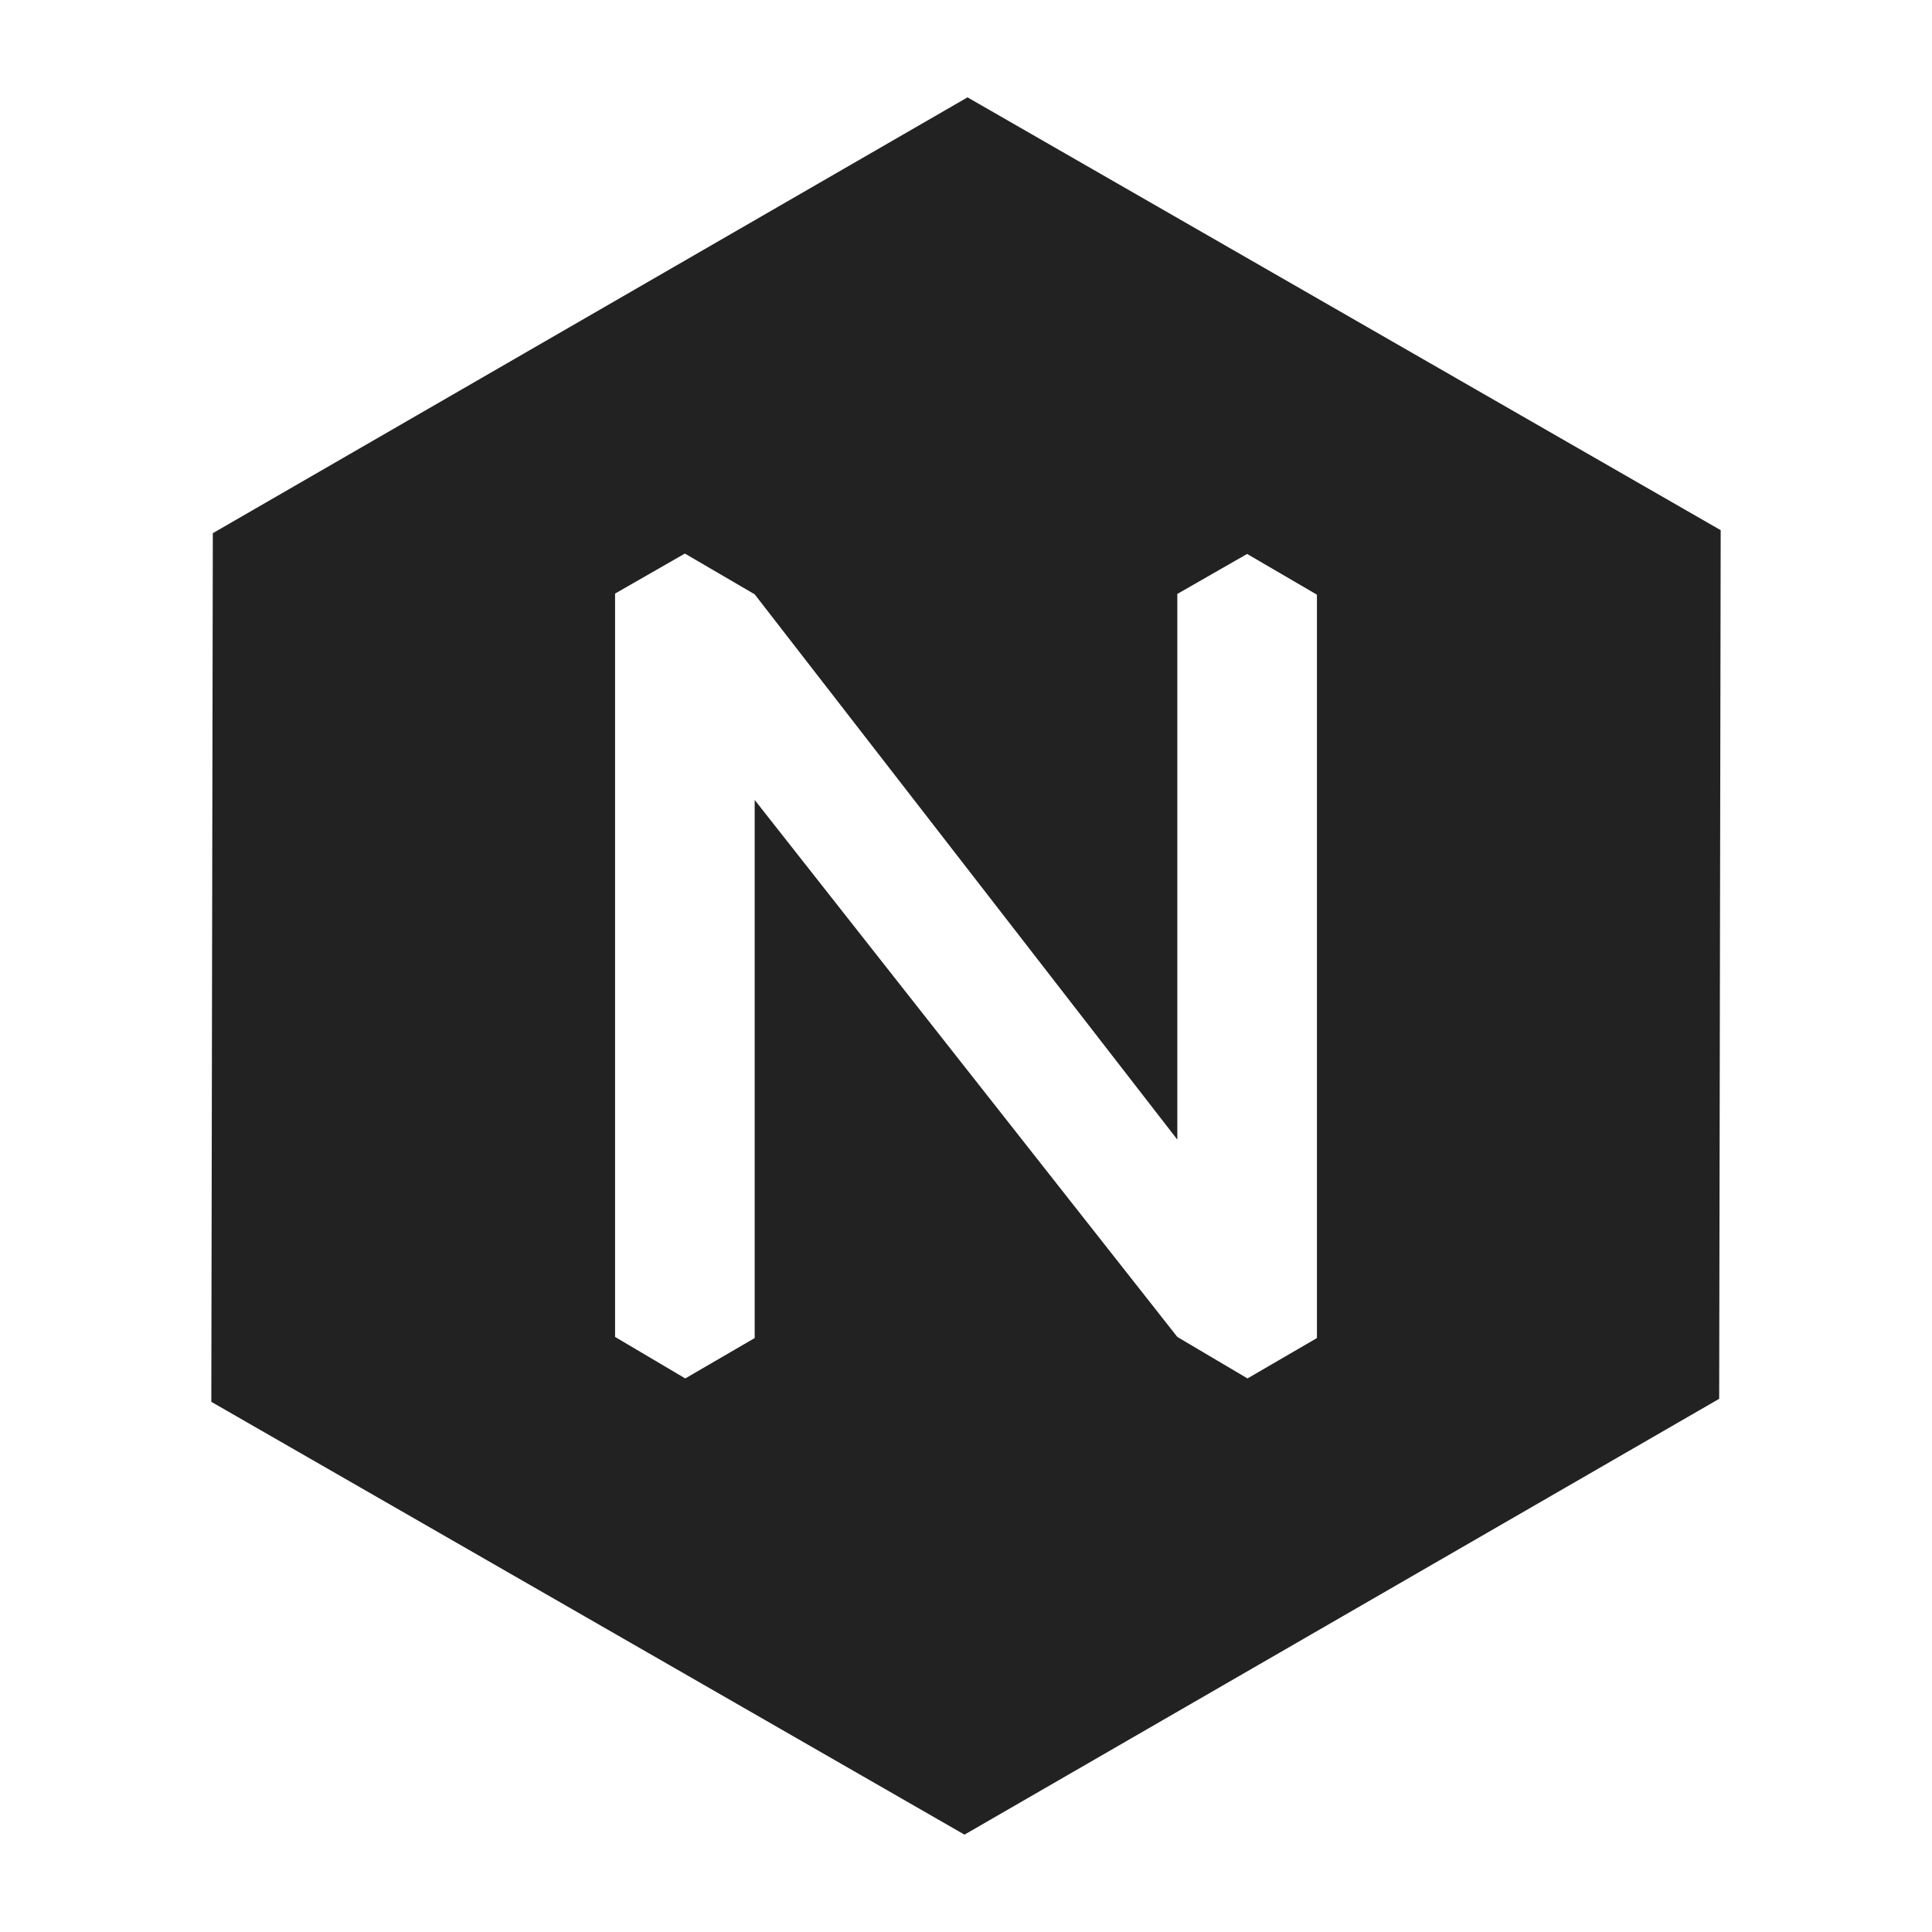
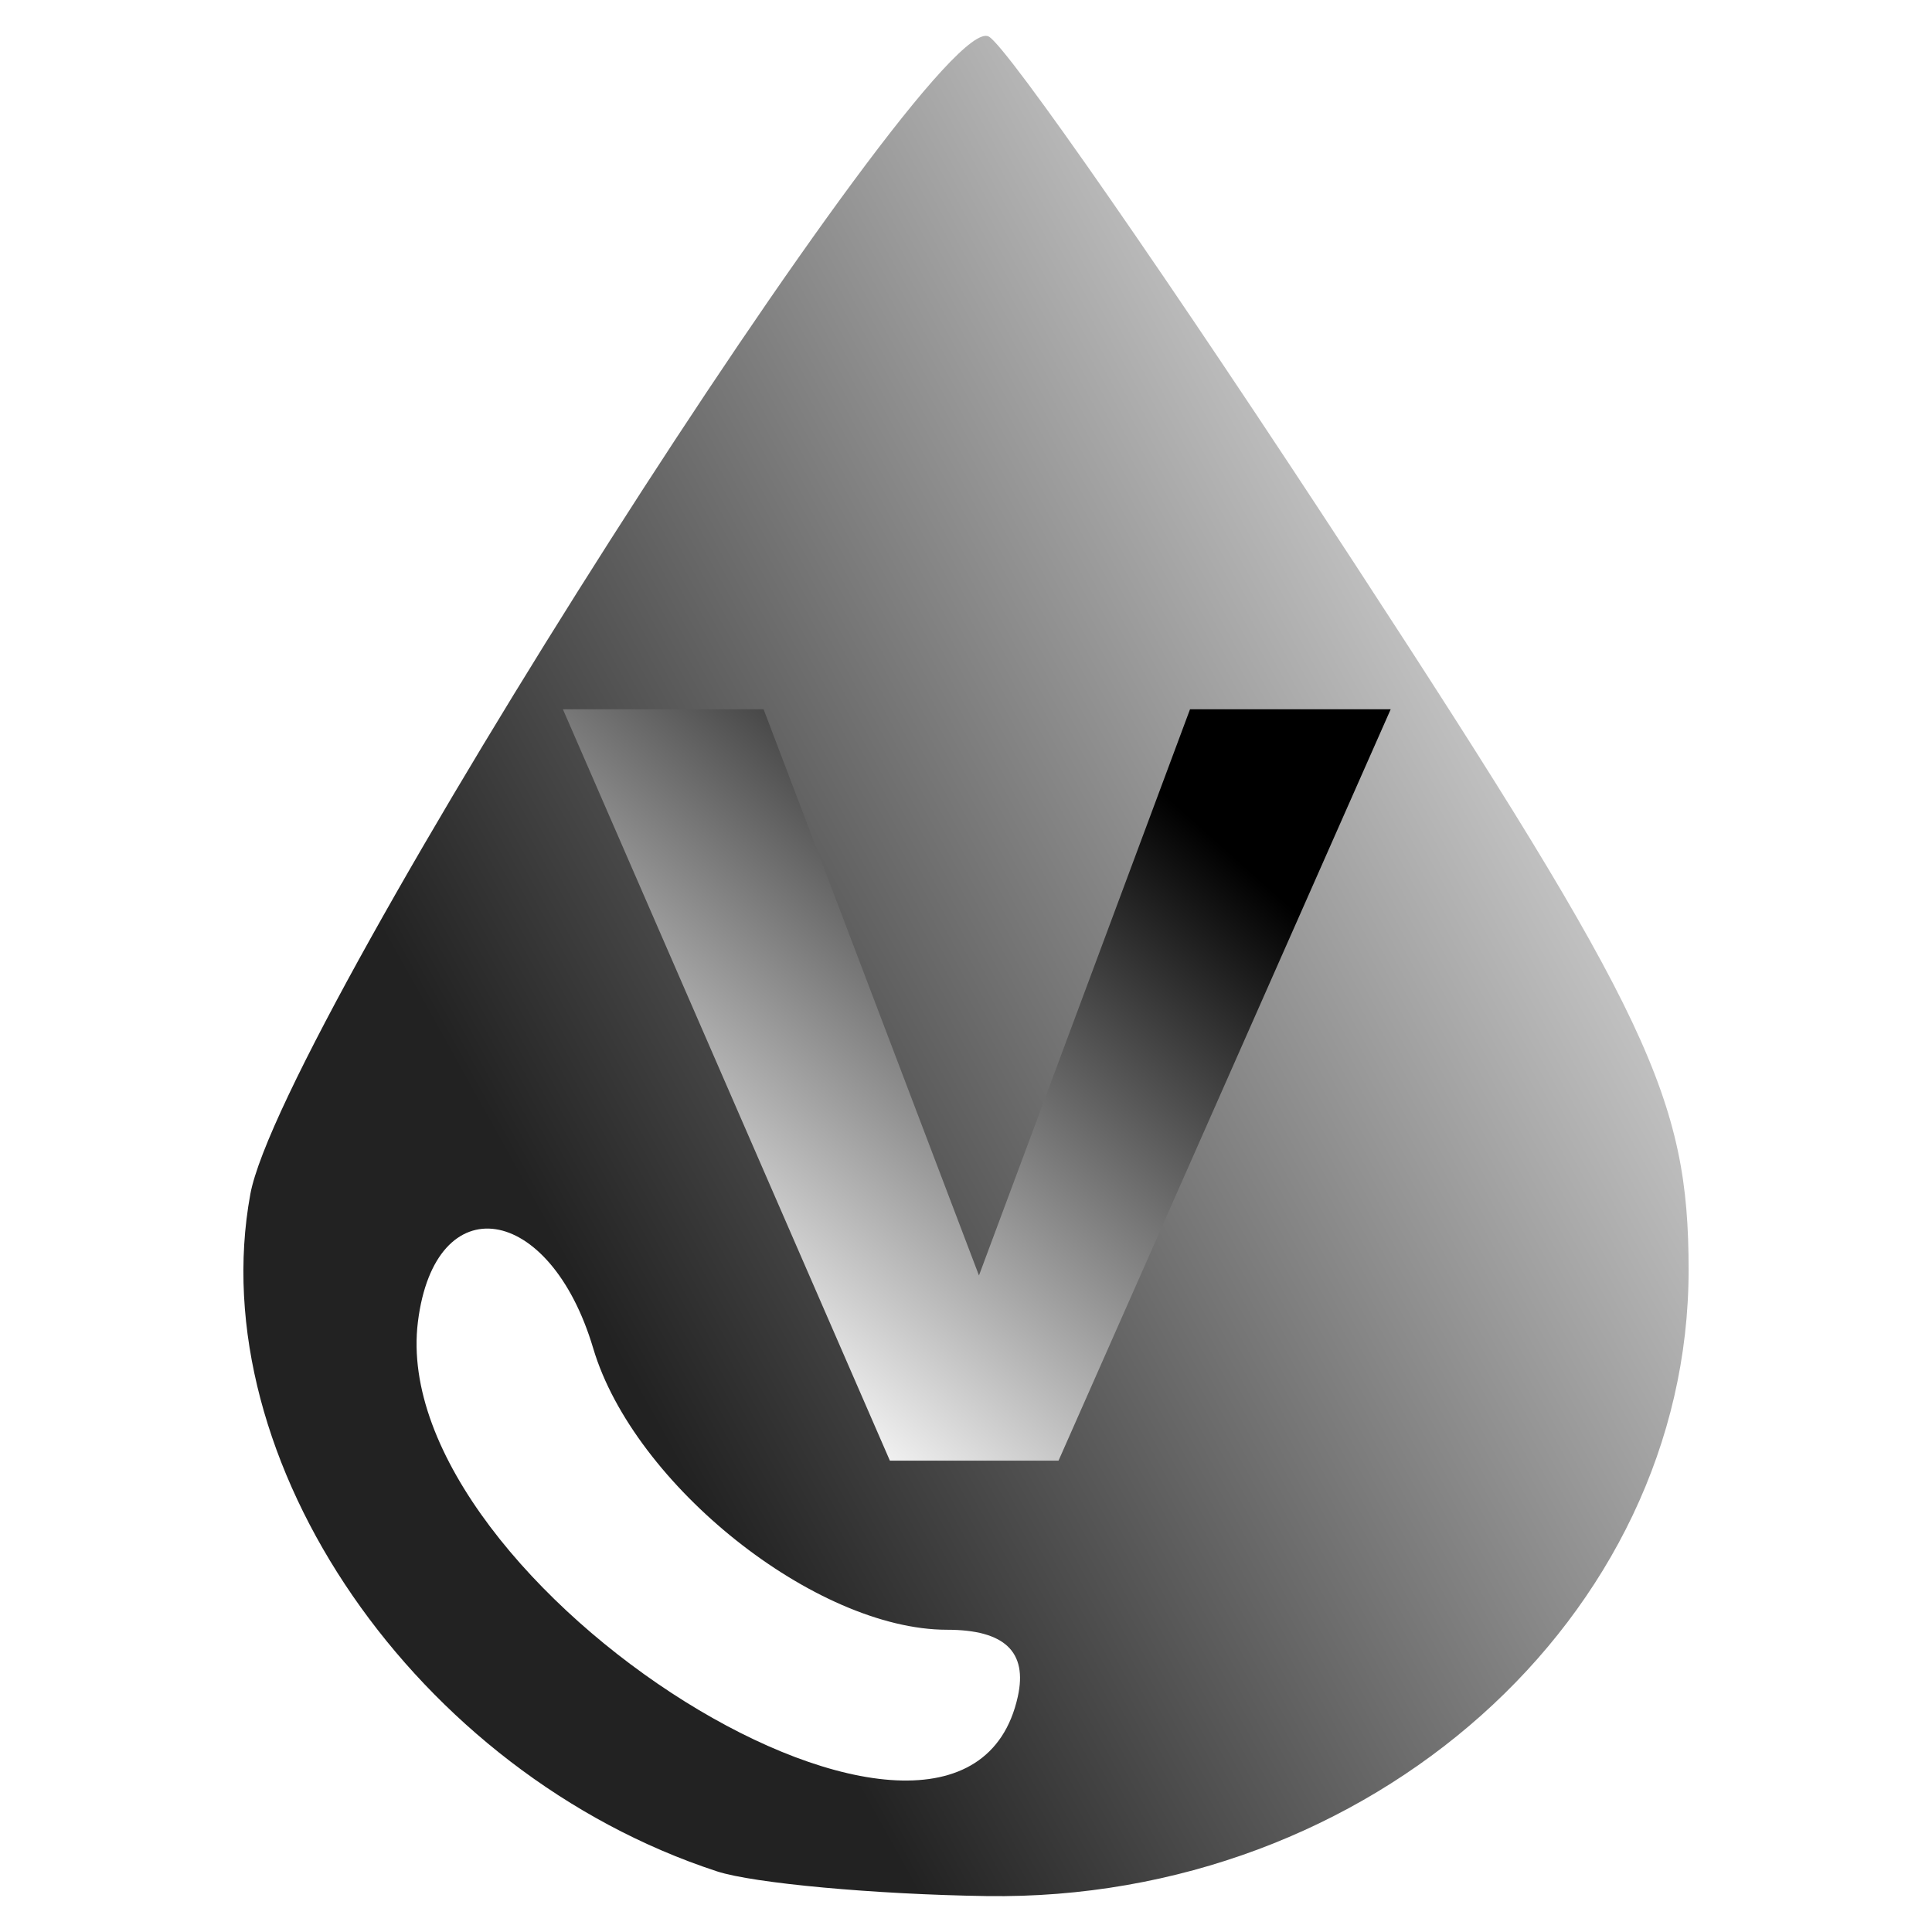
- <svg xmlns="http://www.w3.org/2000/svg" xml:space="preserve" enable-background="new 0 0 512 512" viewBox="0 0 512 512" height="512px" width="512px" y="0px" x="0px" id="NexT" version="1.1">
-   <defs id="defs3388" />
-   <path style="fill:#222222;fill-opacity:1" id="path3384" d="M 256.4,25.8 56.4,141.3 56,371.5 255.6,486.2 455.6,370.7 456,140.5 Z m 92.6,328.8 -18.4,10.7 -18.6,-11 0,0 -112,-142.3 0,142.6 -18.4,10.7 -18.6,-11 0,-197 18.5,-10.6 18.5,10.8 0,0 112,144.5 0,-144.6 18.5,-10.6 18.5,10.8 z" />
+ <svg xmlns="http://www.w3.org/2000/svg" width="512" height="512">
+   <defs>
+     <linearGradient y2="0.23" x2="0.895" y1="0.695" x1="0.25" id="svg_3">
+       <stop offset="0" stop-color="#222222" />
+       <stop offset="1" stop-color="#dddddd" />
+     </linearGradient>
+     <linearGradient y2="0.859" x2="0.18" y1="0.207" x1="0.82" id="svg_6">
+       <stop offset="0" stop-color="#000000" />
+       <stop offset="1" stop-color="#ffffff" />
+     </linearGradient>
+   </defs>
+   <g>
+     <rect fill="none" id="canvas_background" height="402" width="582" y="-1" x="-1" />
+   </g>
+   <g>
+     <path stroke="null" id="svg_1" d="m189.997,495.925c-79.58,-26.052 -136.621,-108.832 -123.658,-179.459c8.174,-44.535 180.626,-314.896 195.687,-306.787c4.916,2.647 48.658,65.679 97.205,140.072c77.768,119.17 88.268,141.391 88.268,186.802c0,92.046 -84.554,167.442 -186.079,165.925c-29.626,-0.443 -61.767,-3.392 -71.423,-6.553l0,-0zm79.73,-46.296c2.634,-11.917 -3.519,-17.728 -18.77,-17.728c-34.759,0 -82.976,-38.354 -93.748,-74.573c-11.491,-38.635 -41.959,-43.23 -46.46,-7.007c-8.67,69.79 144.371,165.389 158.978,99.308l0,0z" stroke-opacity="null" stroke-width="null" fill="url(#svg_3)" />
+     <text stroke="null" transform="matrix(14.6704,0,0,11.37776,-3494.811,-1829.895) " font-style="normal" font-weight="bold" xml:space="preserve" text-anchor="start" font-family="Helvetica, Arial, sans-serif" font-size="24" id="svg_4" y="194.852" x="247.812" stroke-opacity="null" stroke-width="0" fill="url(#svg_6)">V</text>
+   </g>
</svg>
